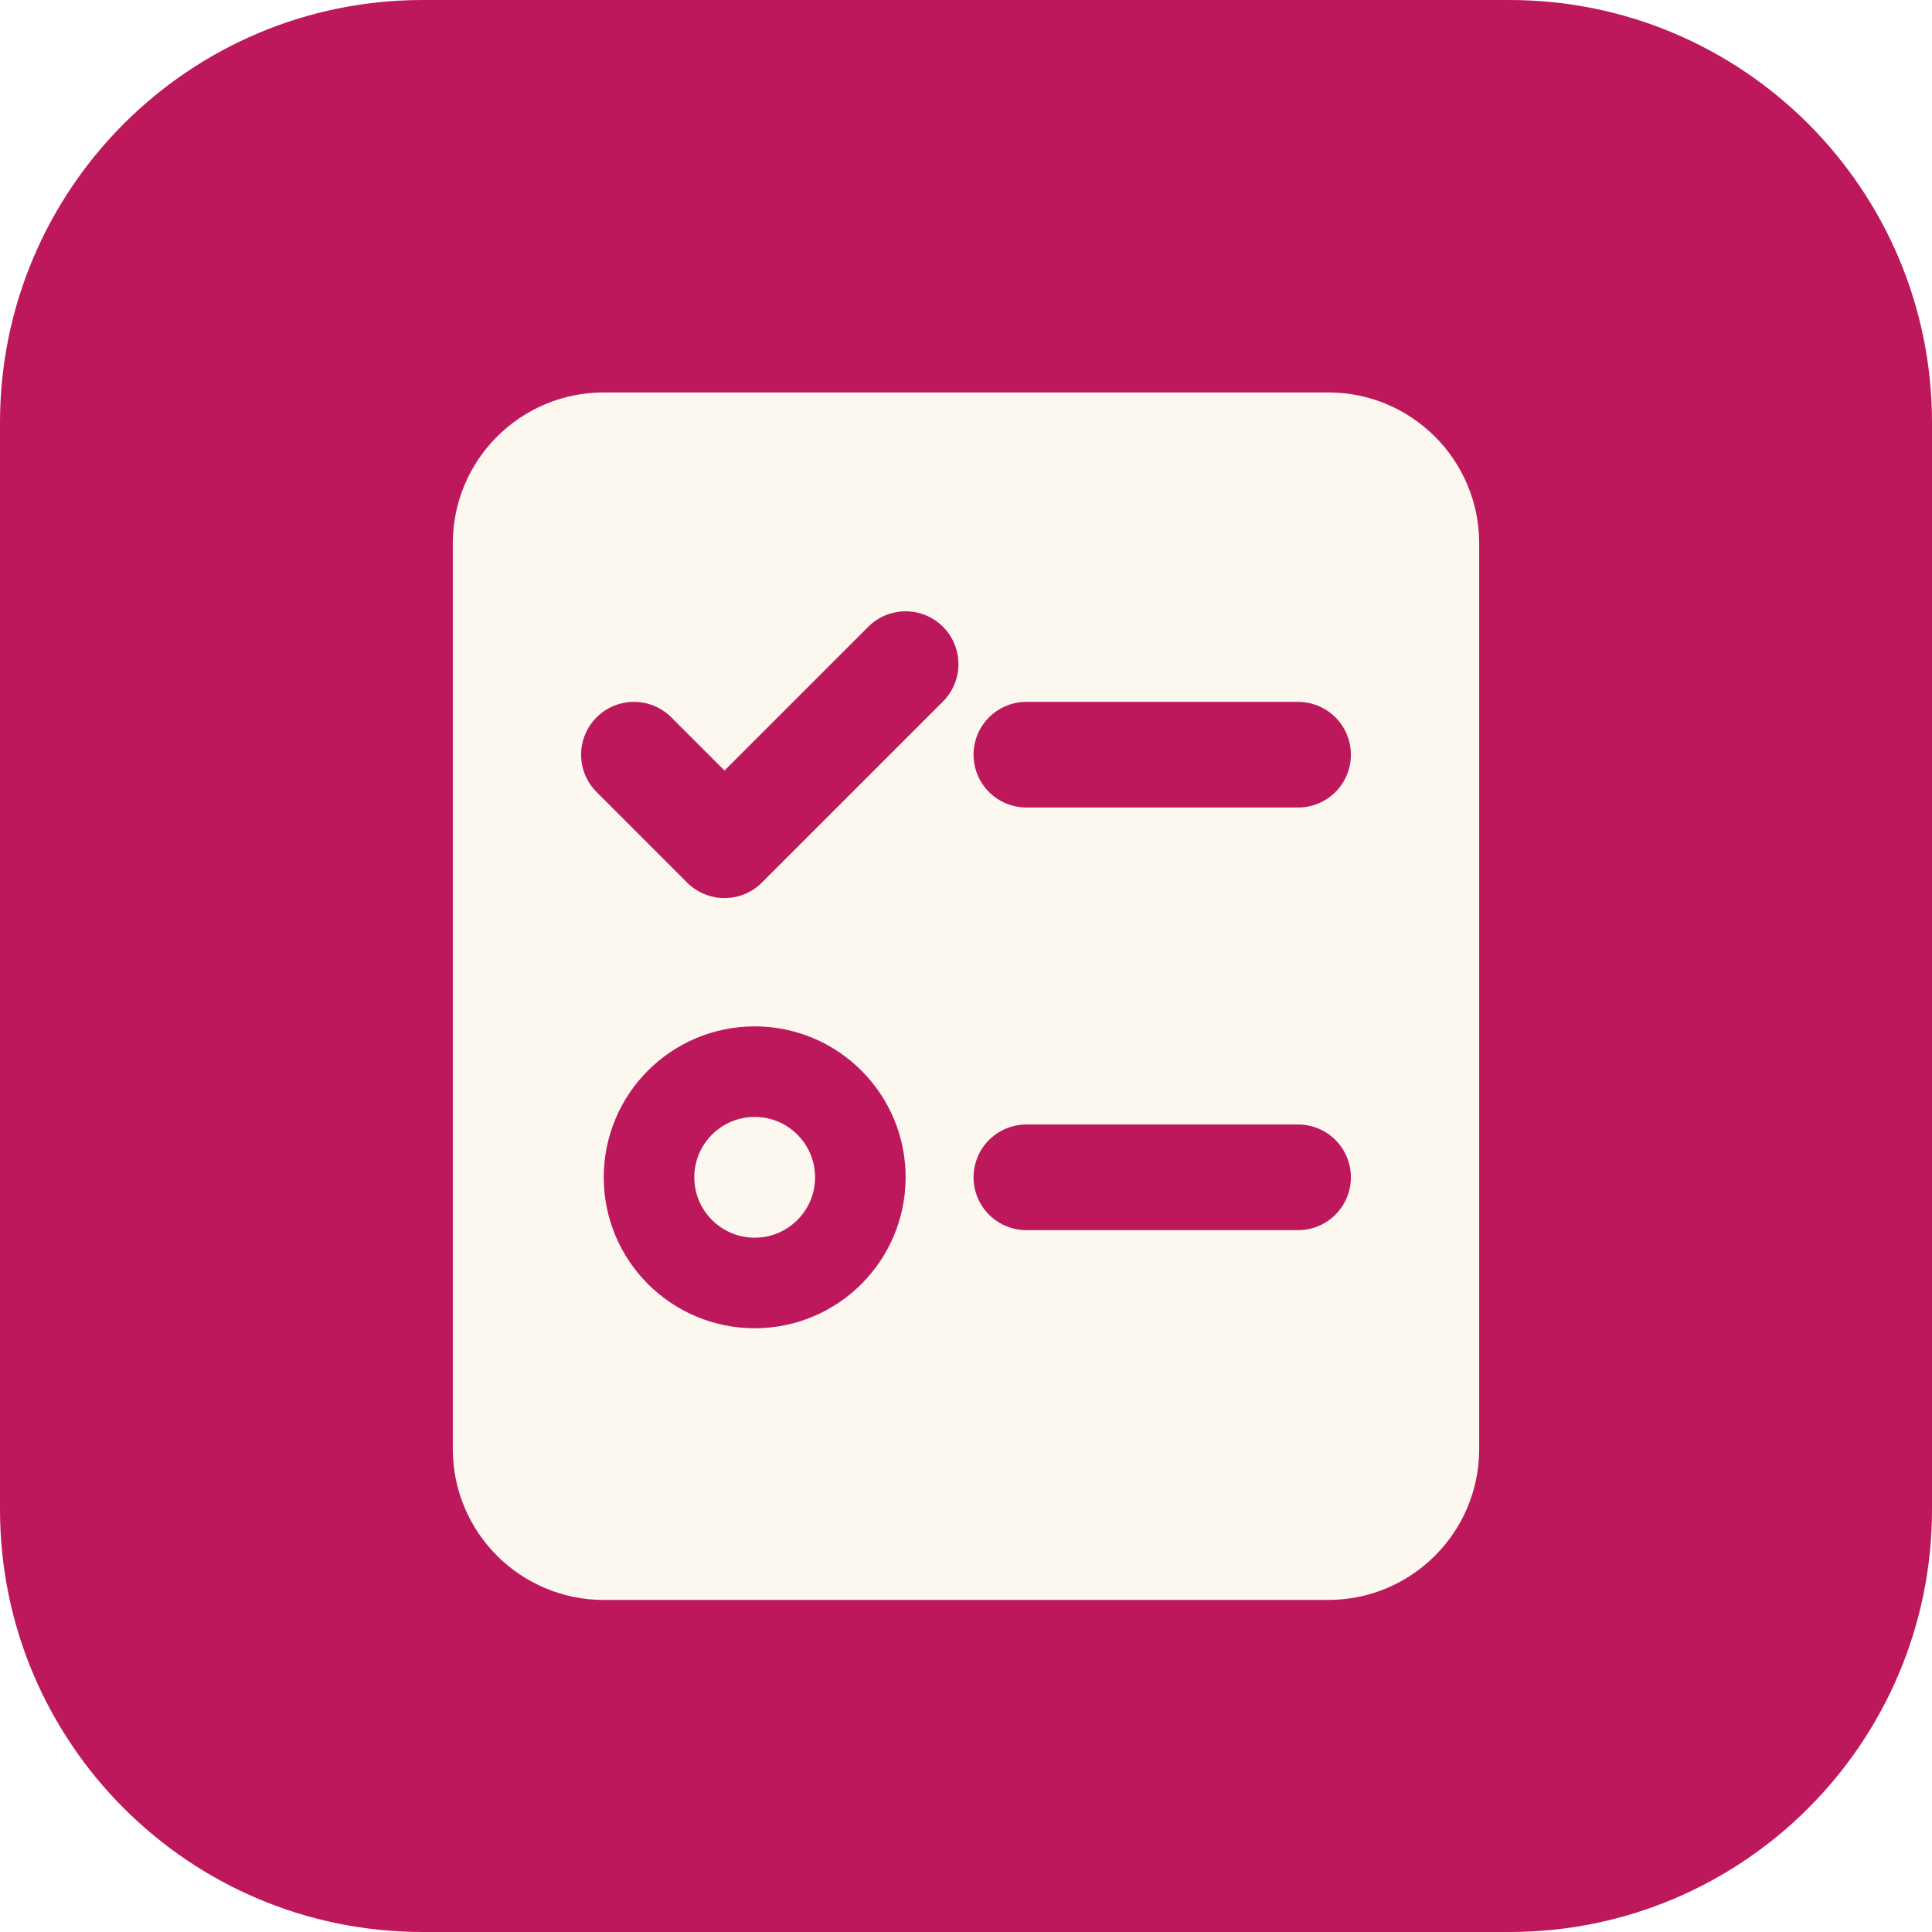
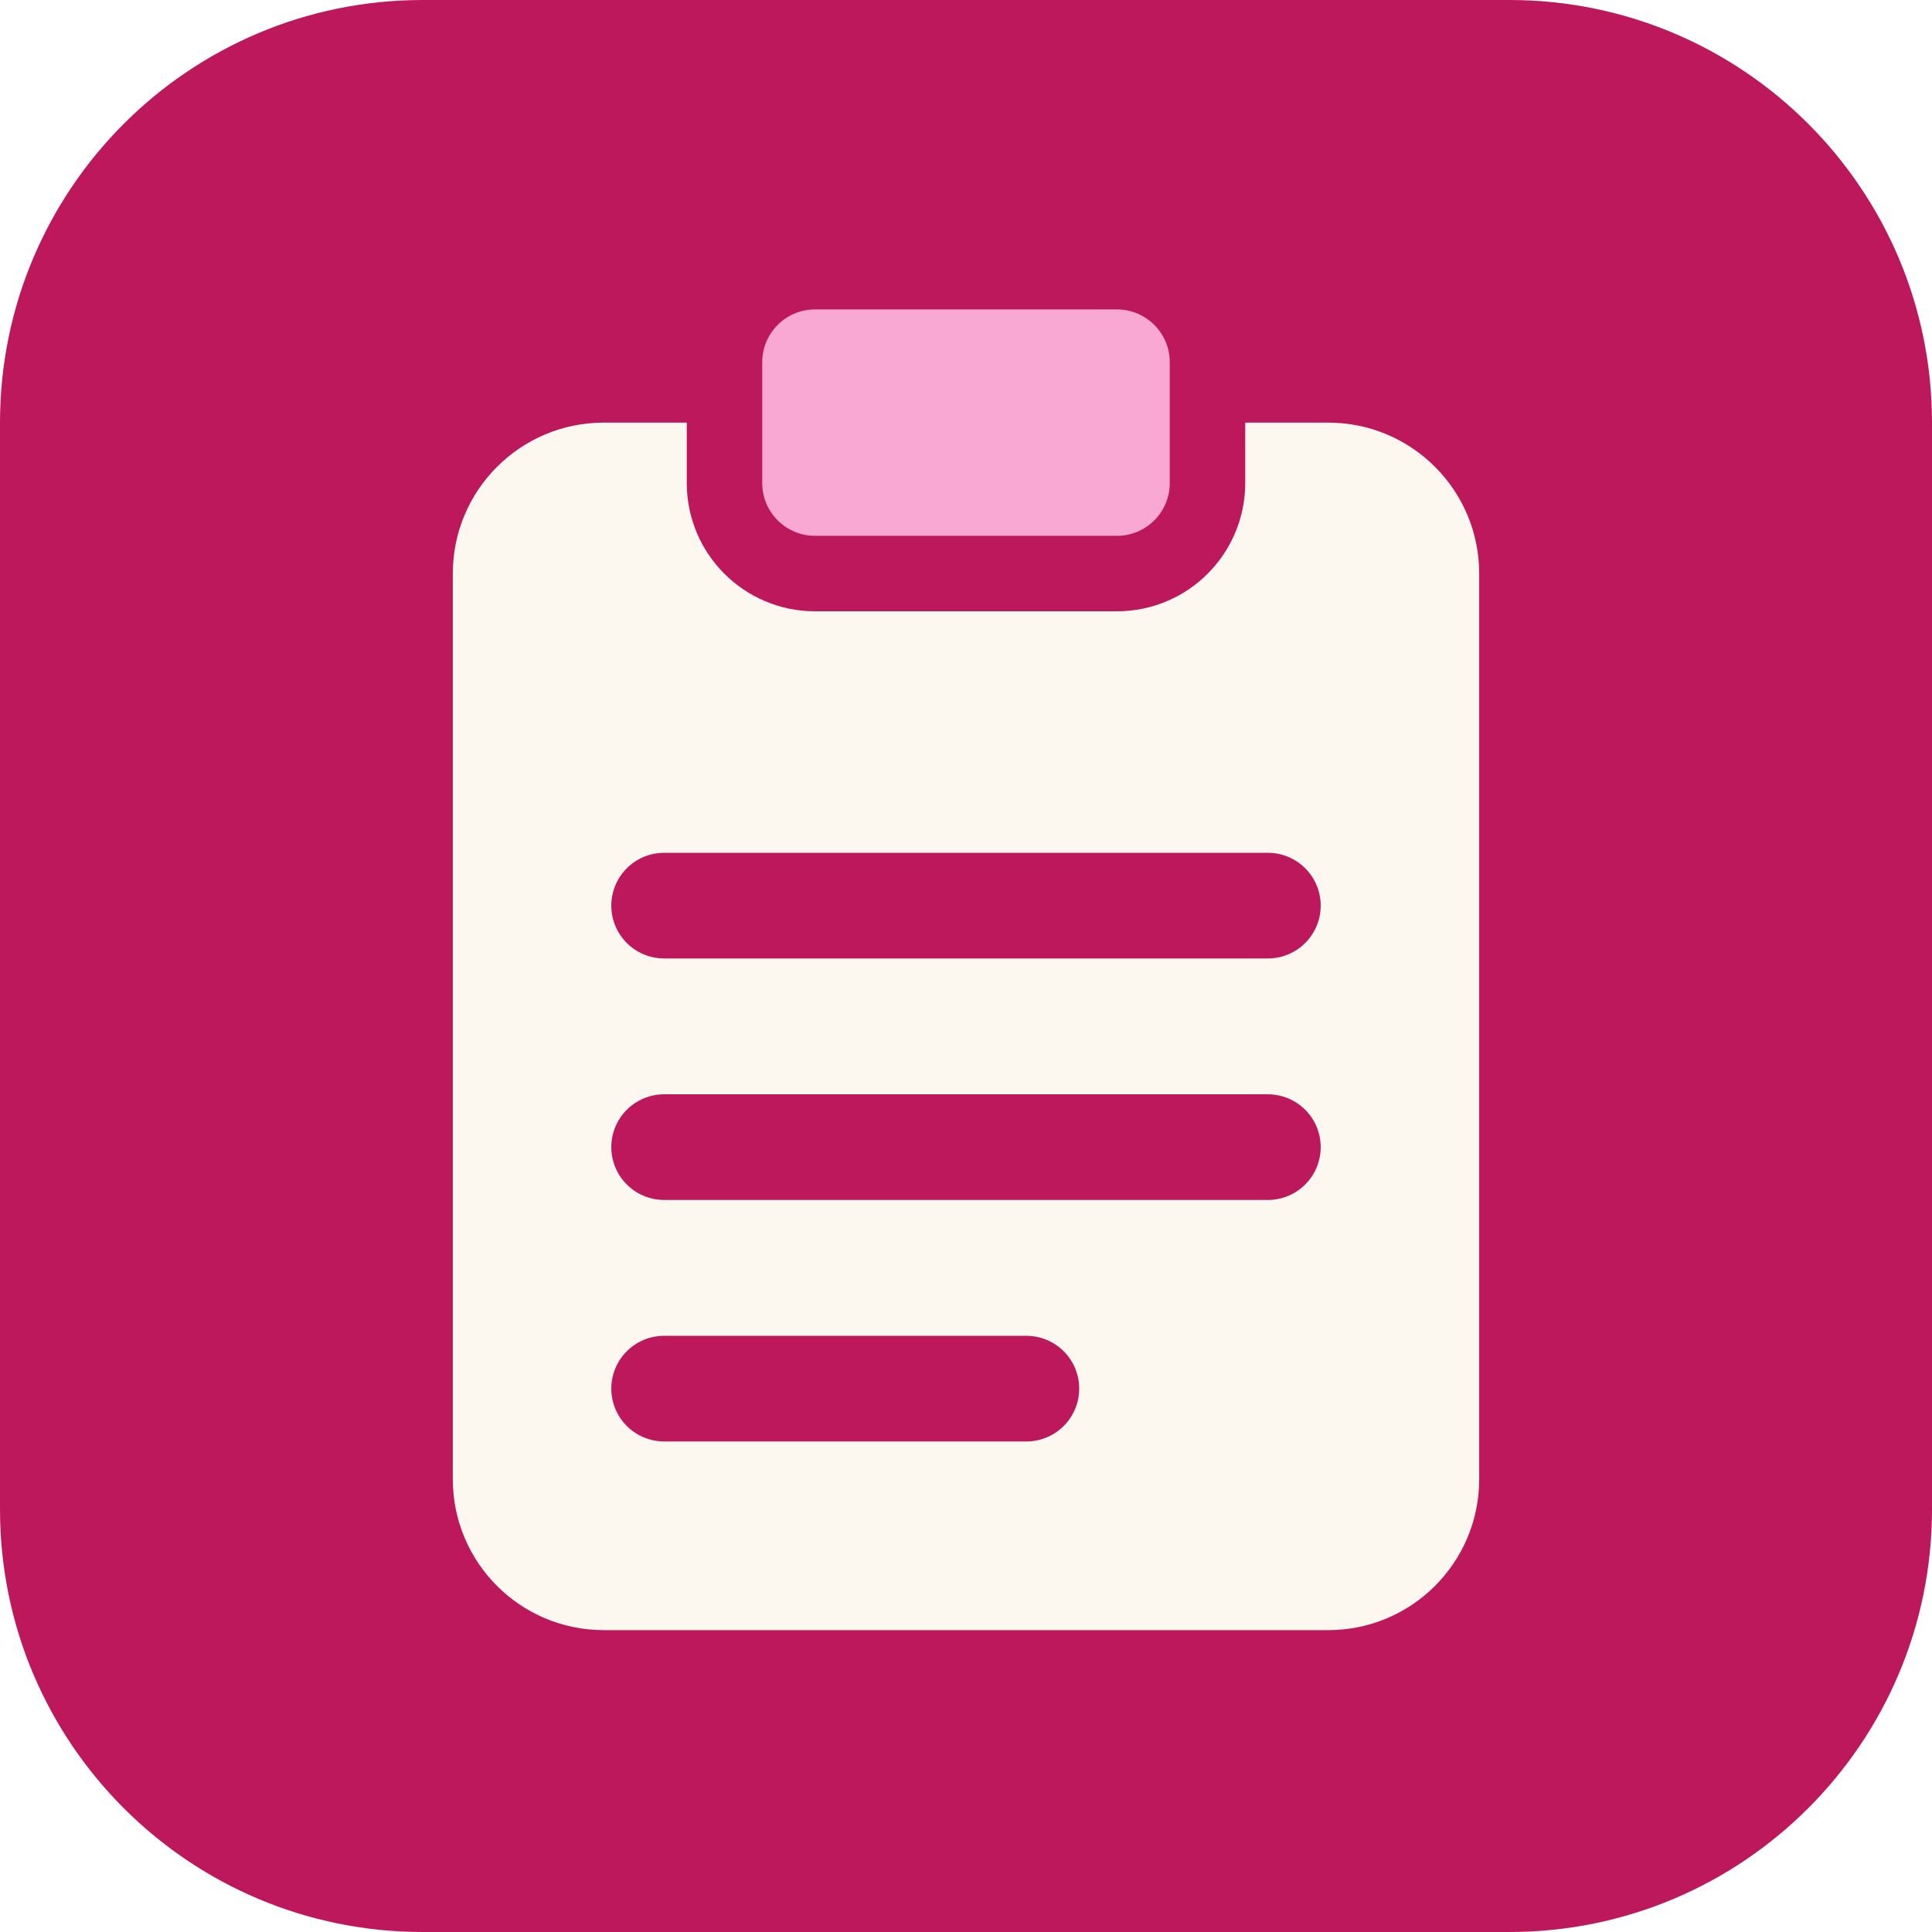
<svg xmlns="http://www.w3.org/2000/svg" viewBox="0 0 64 64">
  <rect width="64" height="64" rx="14" fill="#be185d" />
-   <rect x="15" y="13" width="34" height="40" rx="5" fill="#fcf8ef" />
-   <path d="M21 25l3 3 6-6" fill="none" stroke="#be185d" stroke-width="3.5" stroke-linecap="round" stroke-linejoin="round" />
-   <path d="M34 25h9" fill="none" stroke="#be185d" stroke-width="3.5" stroke-linecap="round" />
-   <circle cx="25" cy="39" r="3.5" fill="none" stroke="#be185d" stroke-width="3" />
-   <path d="M34 39h9" fill="none" stroke="#be185d" stroke-width="3.5" stroke-linecap="round" />
+   <rect x="15" y="14" width="34" height="40" rx="5" fill="#fcf8ef" />
+   <rect x="24" y="9" width="16" height="10" rx="3" fill="#f9a8d4" stroke="#be185d" stroke-width="2.5" />
+   <path d="M22 30h20M22 38h20M22 46h12" fill="none" stroke="#be185d" stroke-width="3.5" stroke-linecap="round" />
</svg>
